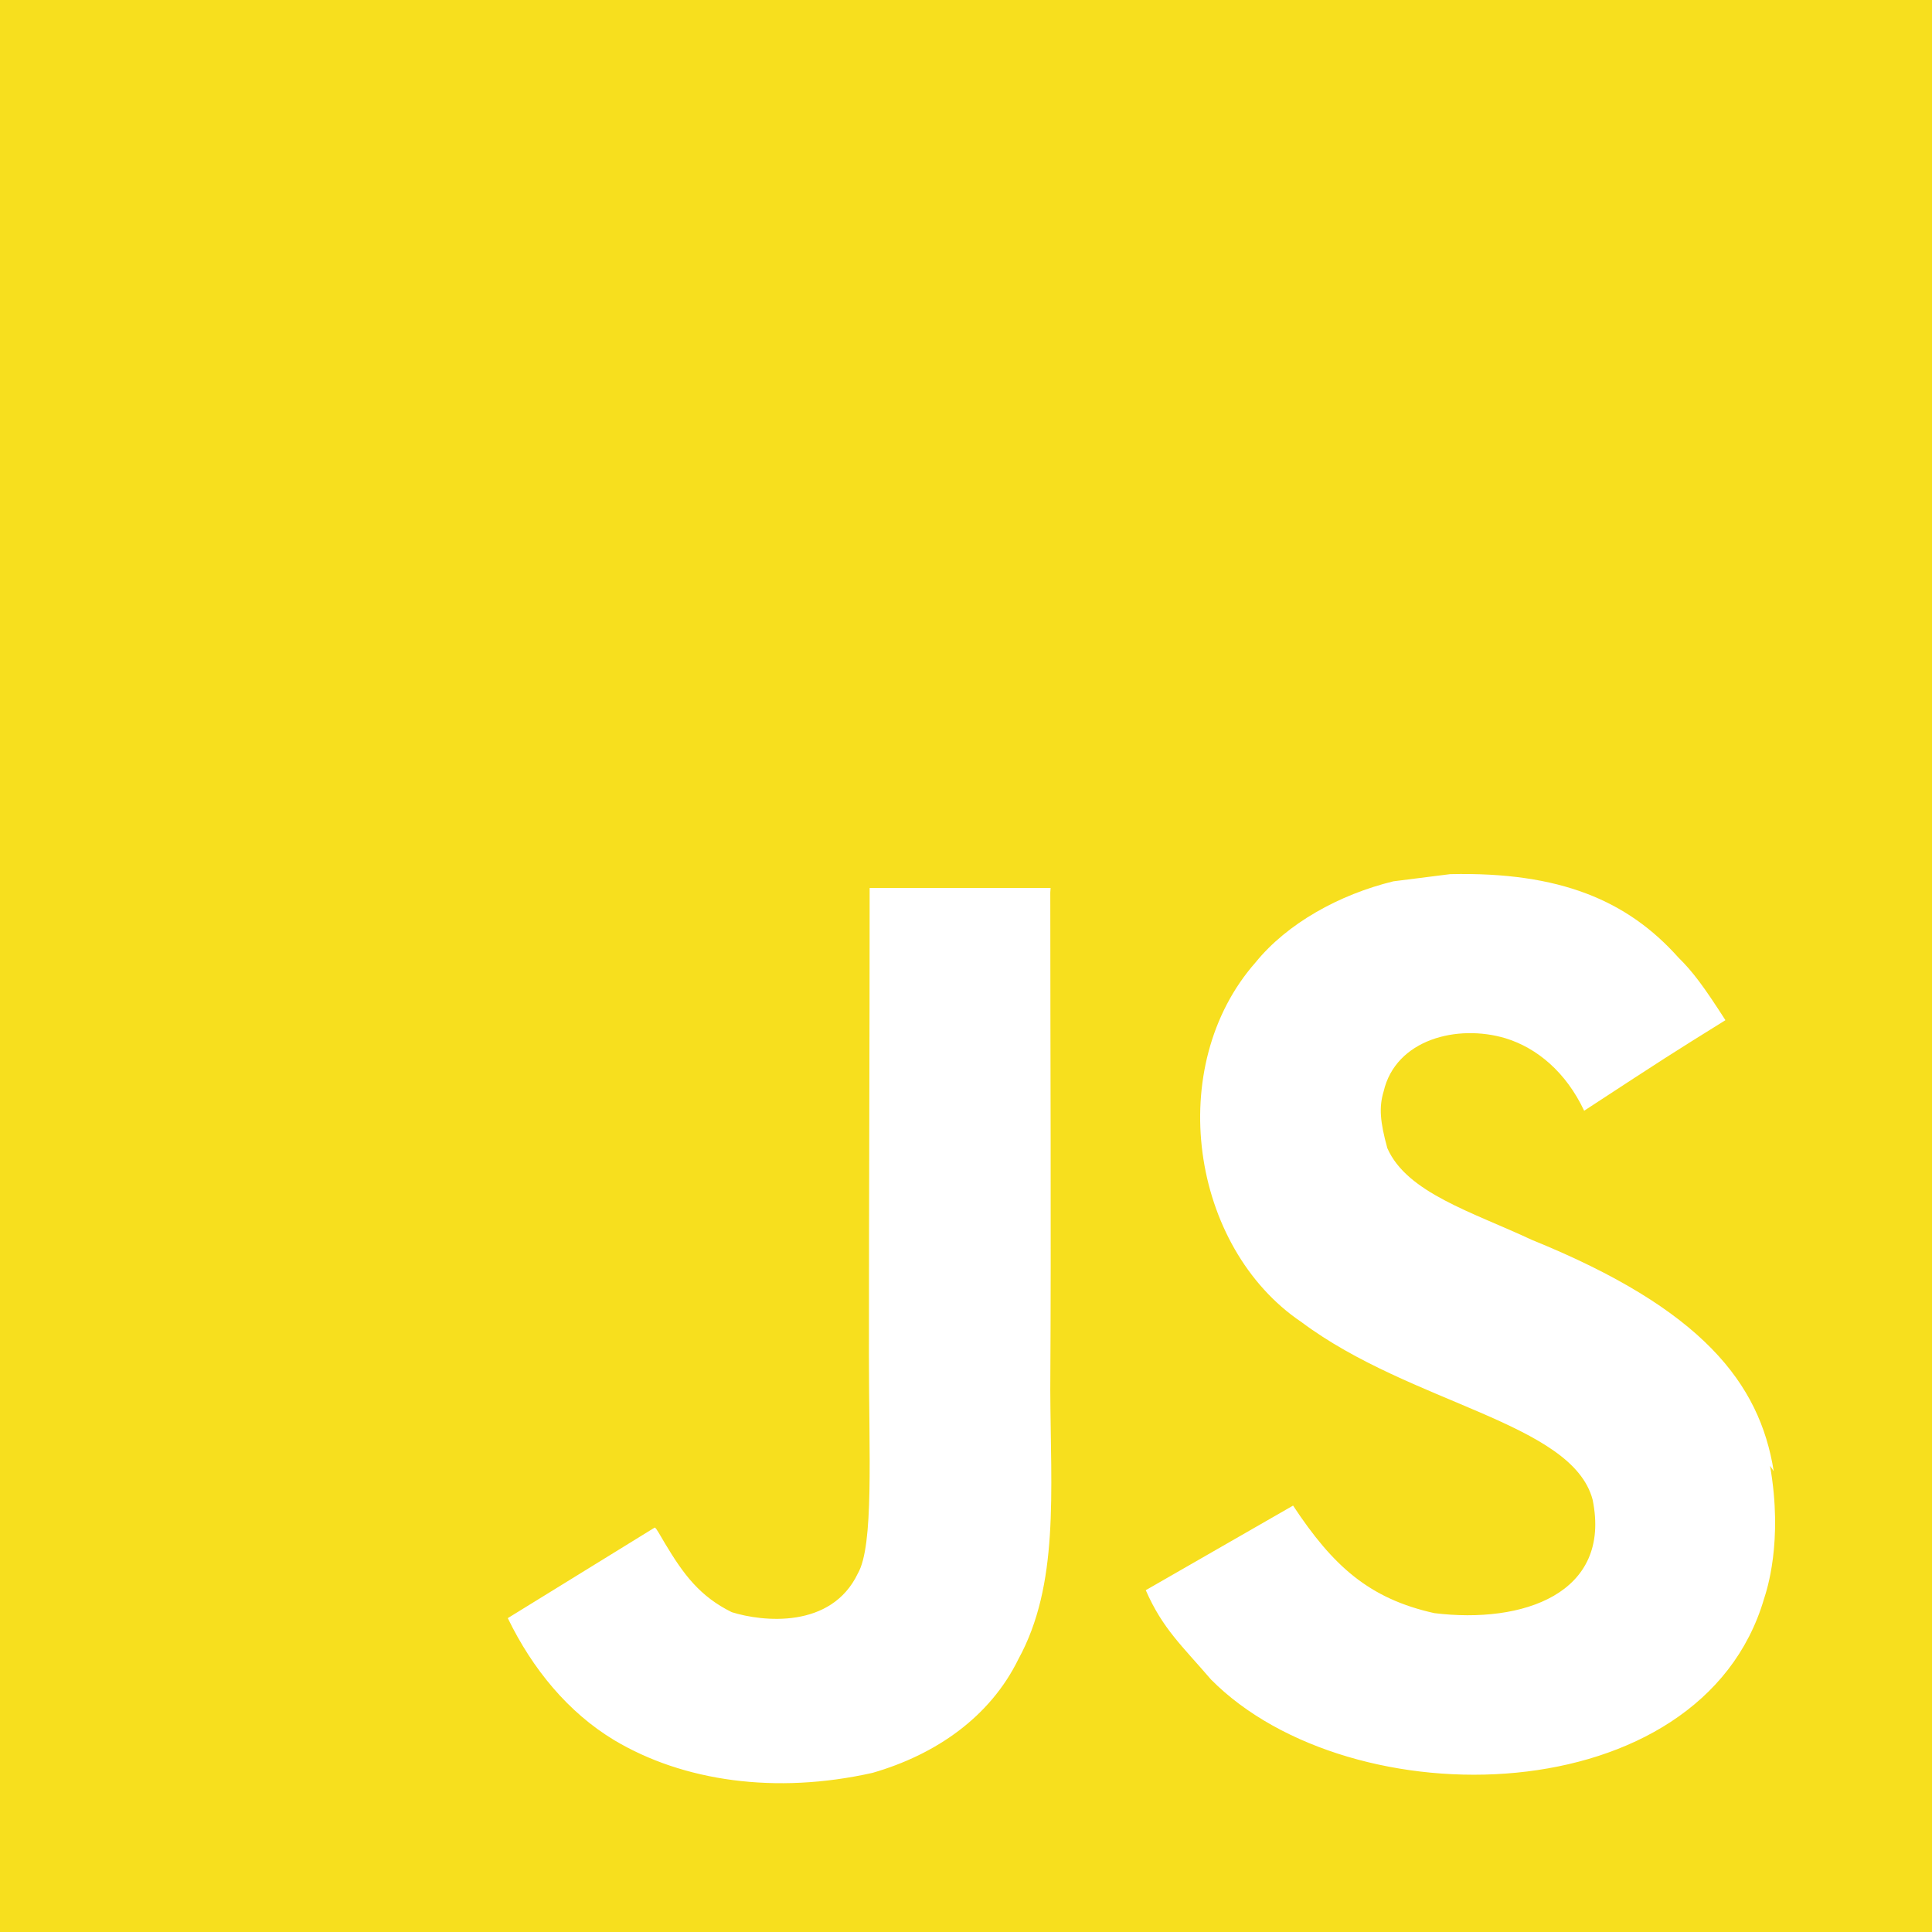
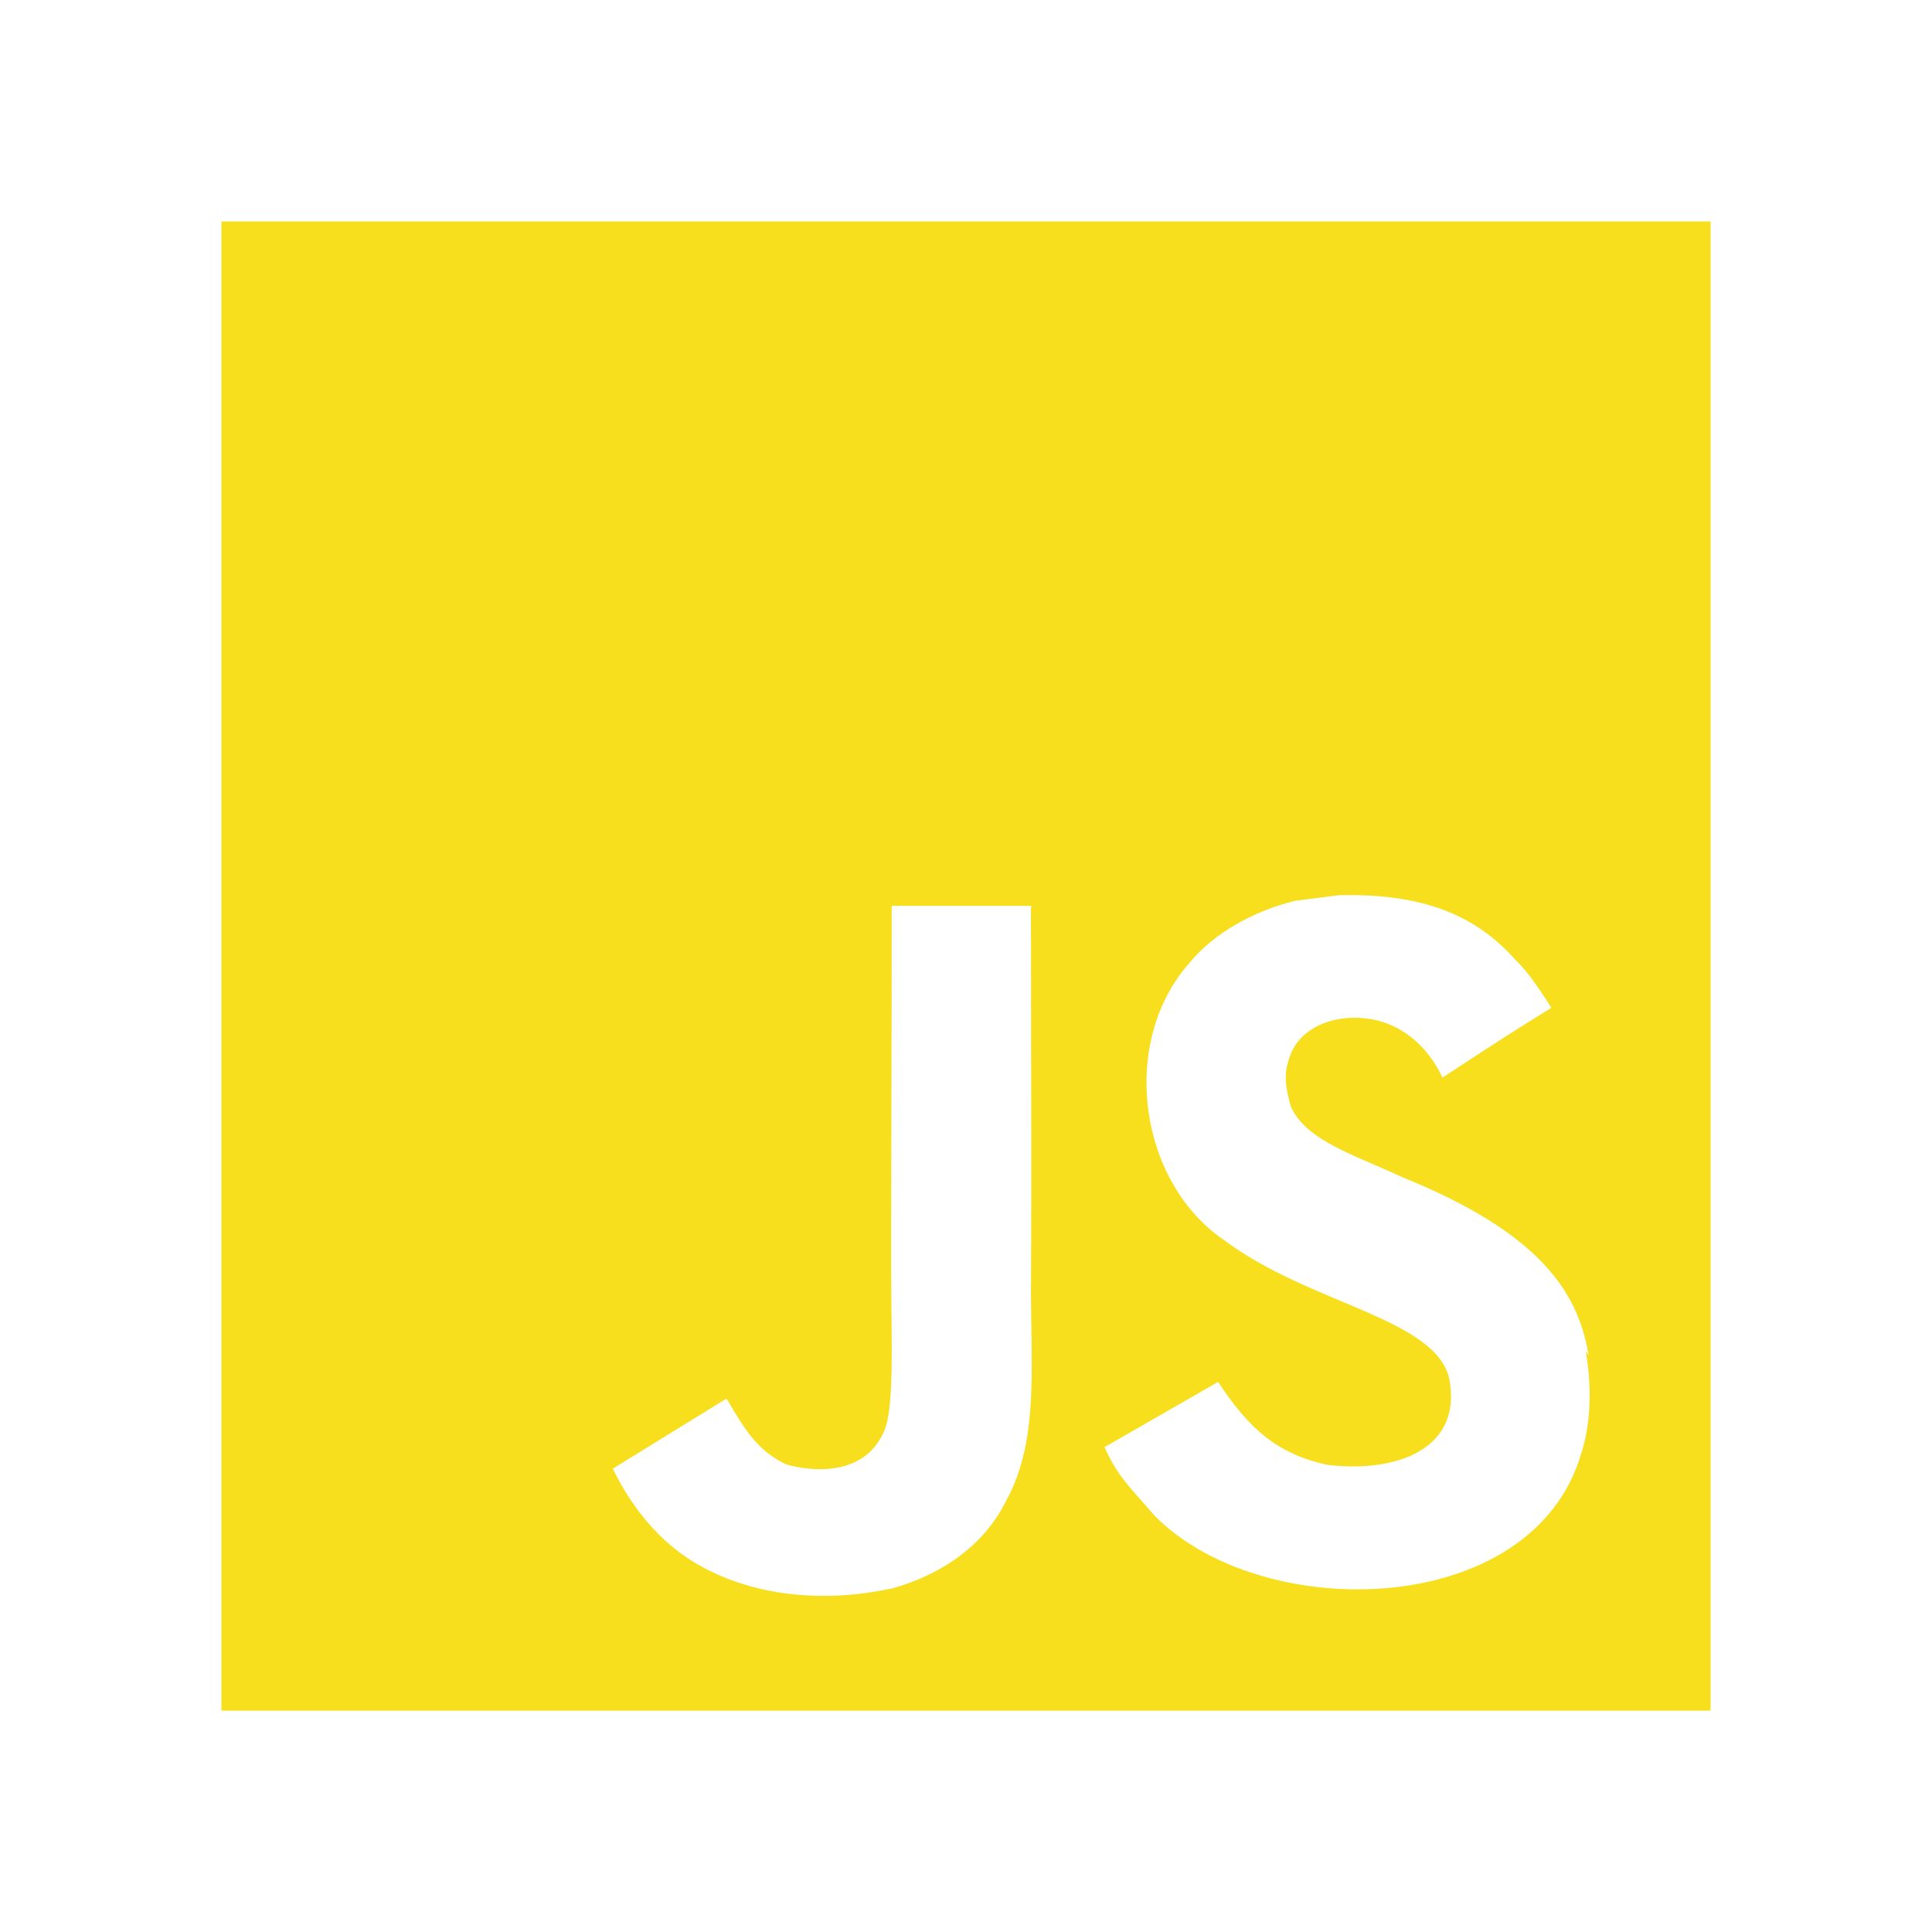
<svg xmlns="http://www.w3.org/2000/svg" viewBox="0 0 24 24" fill="#F7DF1E">
-   <path d="M0 0h24v24H0V0zm22.034 18.276c-.175-1.095-.888-2.015-3.003-2.873-.736-.345-1.554-.585-1.797-1.14-.091-.33-.105-.51-.046-.705.15-.646.915-.84 1.515-.66.39.12.75.42.976.9 1.034-.676 1.034-.676 1.755-1.125-.27-.42-.404-.601-.586-.78-.63-.705-1.469-1.065-2.834-1.034l-.705.089c-.676.165-1.32.525-1.71 1.005-1.14 1.291-.811 3.541.569 4.471 1.365 1.02 3.361 1.244 3.616 2.205.24 1.17-.87 1.545-1.966 1.41-.811-.18-1.26-.586-1.755-1.336l-1.83 1.051c.21.48.45.689.81 1.109 1.74 1.756 6.09 1.666 6.871-1.004.029-.09.24-.705.074-1.65l.046.067zm-8.983-7.245h-2.248c0 1.938-.009 3.864-.009 5.805 0 1.232.063 2.363-.138 2.711-.33.689-1.18.601-1.566.48-.396-.196-.597-.466-.83-.855-.063-.105-.11-.196-.127-.196l-1.825 1.125c.305.63.75 1.172 1.324 1.517.855.51 2.004.675 3.207.405.783-.226 1.458-.691 1.811-1.411.51-.93.402-2.07.397-3.346.012-2.054 0-4.109 0-6.179l.004-.056z" />
+   <g transform="translate(2.7504 2.7504) scale(0.7708)">
+     <path d="M0 0h24v24H0V0zm22.034 18.276c-.175-1.095-.888-2.015-3.003-2.873-.736-.345-1.554-.585-1.797-1.14-.091-.33-.105-.51-.046-.705.15-.646.915-.84 1.515-.66.39.12.75.42.976.9 1.034-.676 1.034-.676 1.755-1.125-.27-.42-.404-.601-.586-.78-.63-.705-1.469-1.065-2.834-1.034l-.705.089c-.676.165-1.32.525-1.71 1.005-1.14 1.291-.811 3.541.569 4.471 1.365 1.02 3.361 1.244 3.616 2.205.24 1.17-.87 1.545-1.966 1.41-.811-.18-1.26-.586-1.755-1.336l-1.83 1.051c.21.48.45.689.81 1.109 1.74 1.756 6.09 1.666 6.871-1.004.029-.09.24-.705.074-1.65l.046.067zm-8.983-7.245h-2.248c0 1.938-.009 3.864-.009 5.805 0 1.232.063 2.363-.138 2.711-.33.689-1.18.601-1.566.48-.396-.196-.597-.466-.83-.855-.063-.105-.11-.196-.127-.196l-1.825 1.125c.305.63.75 1.172 1.324 1.517.855.51 2.004.675 3.207.405.783-.226 1.458-.691 1.811-1.411.51-.93.402-2.07.397-3.346.012-2.054 0-4.109 0-6.179l.004-.056z" />
+   </g>
</svg>
